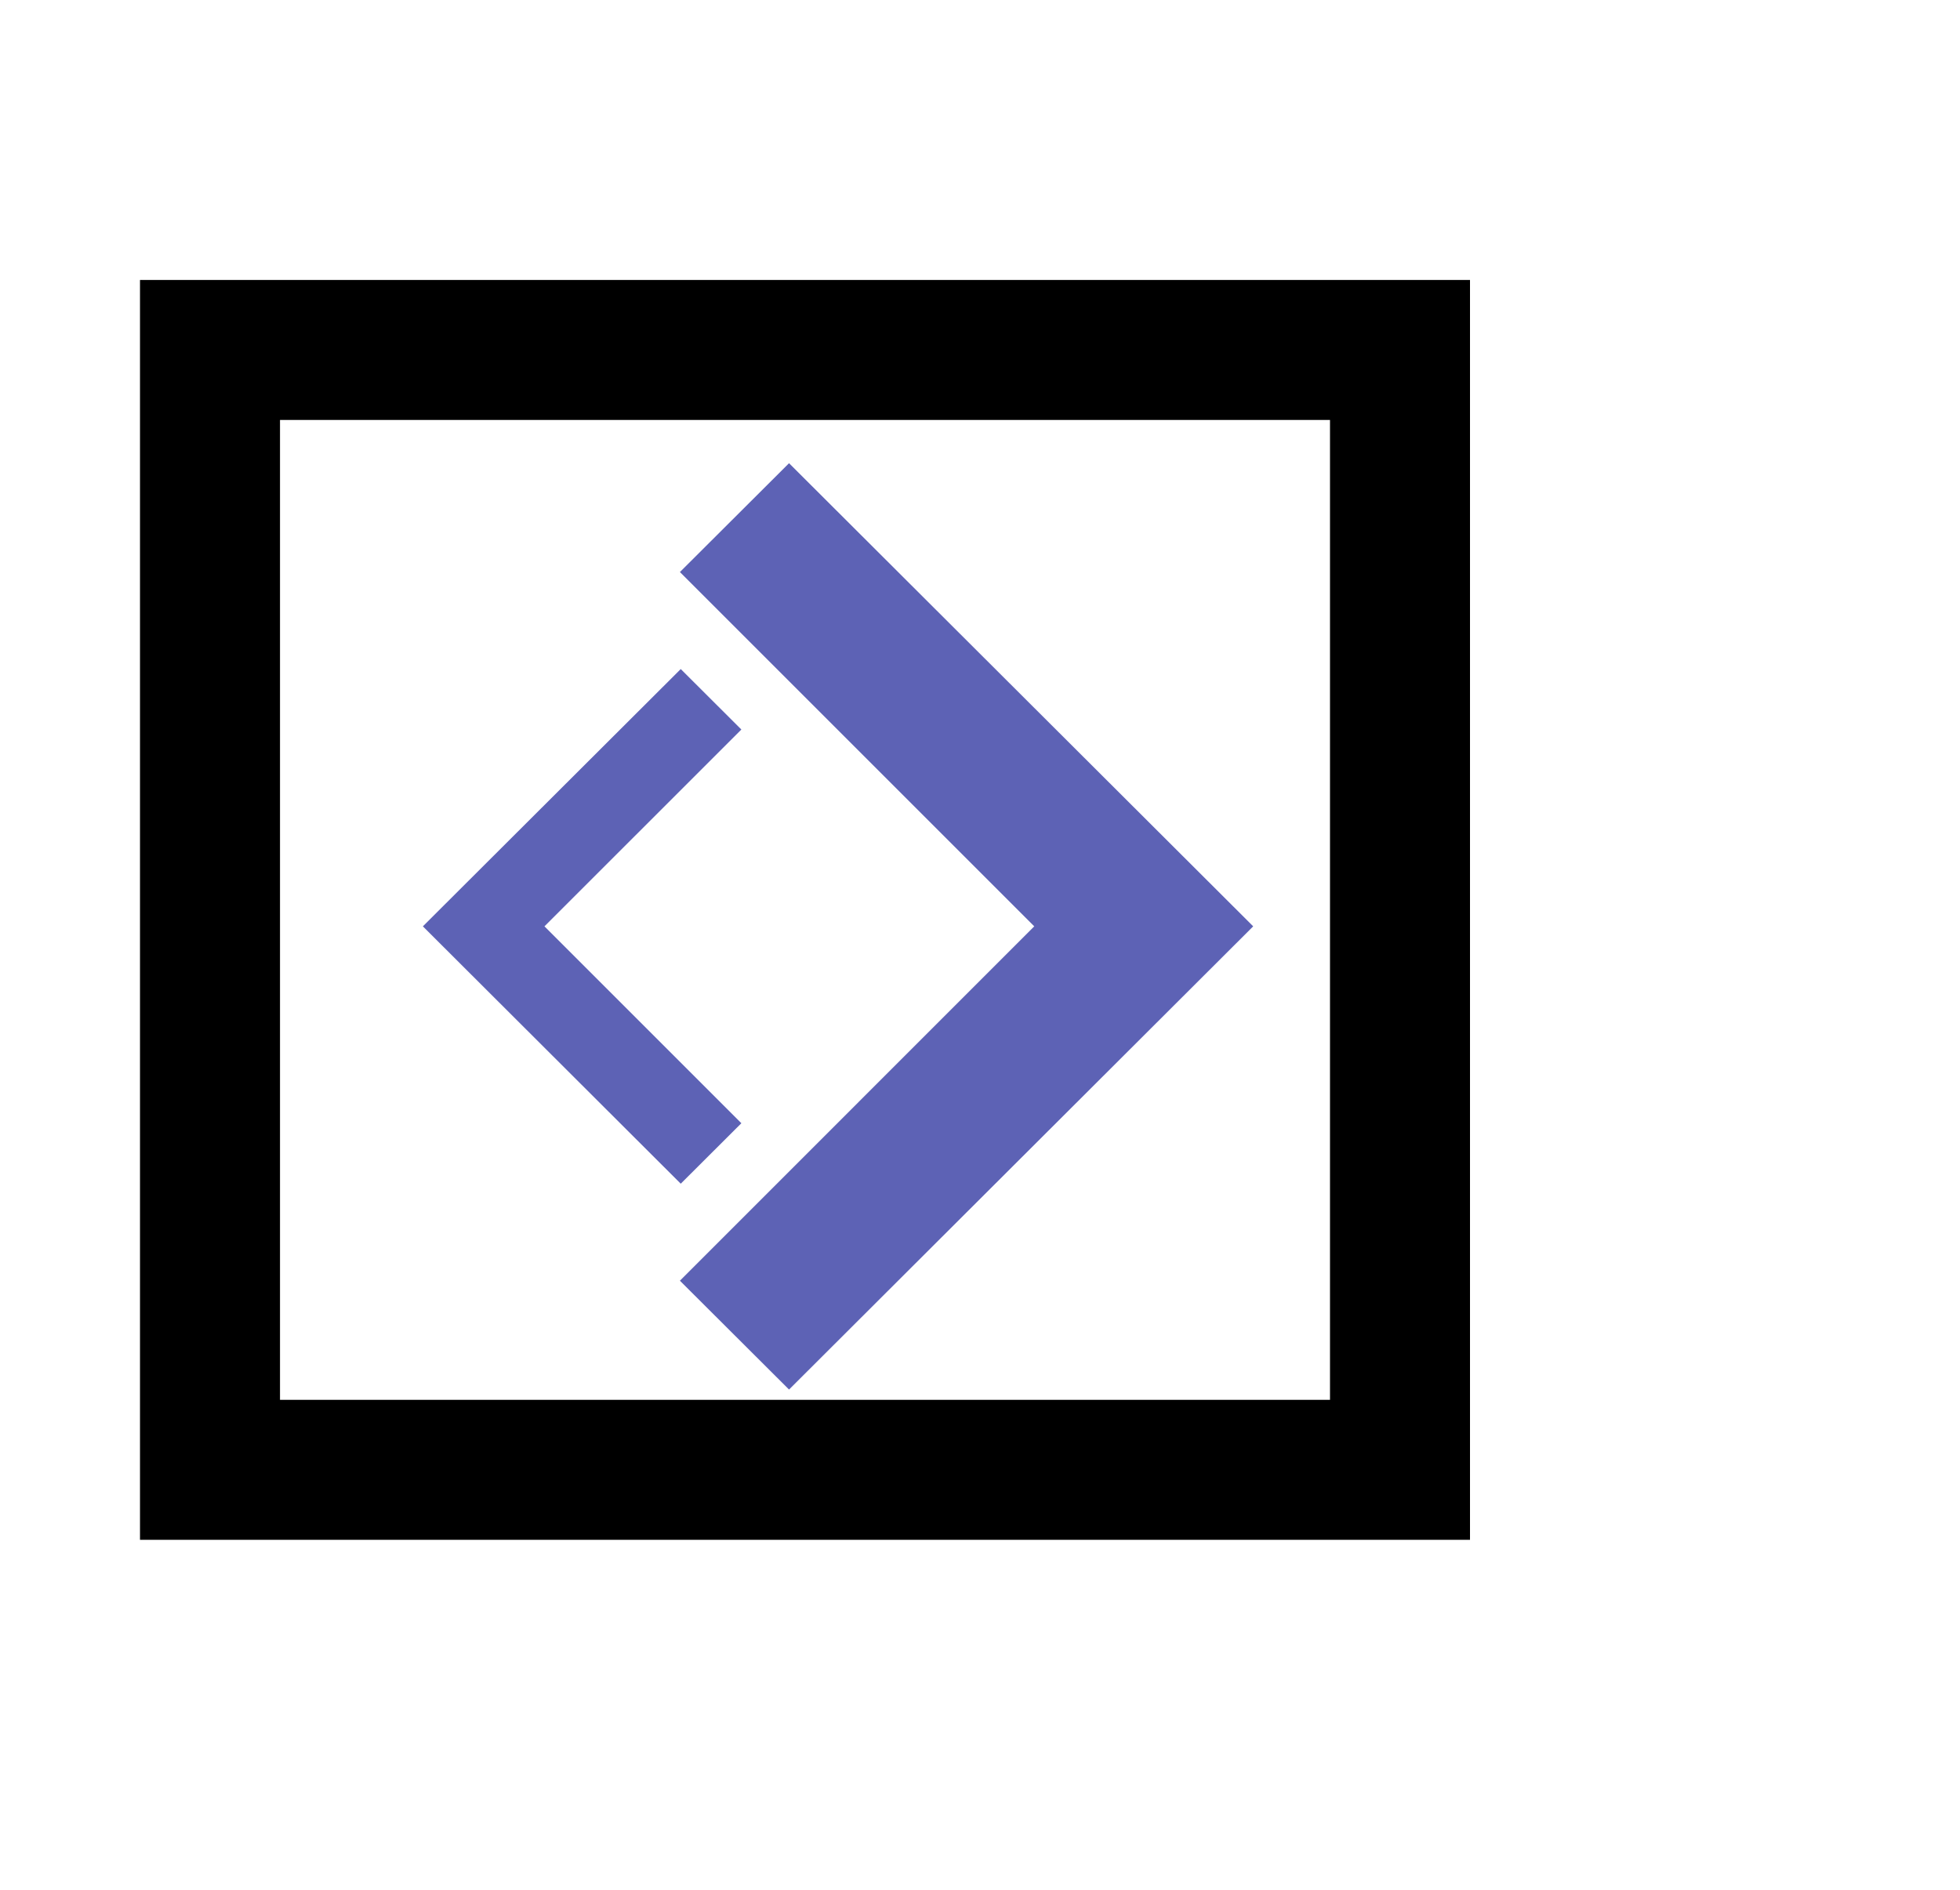
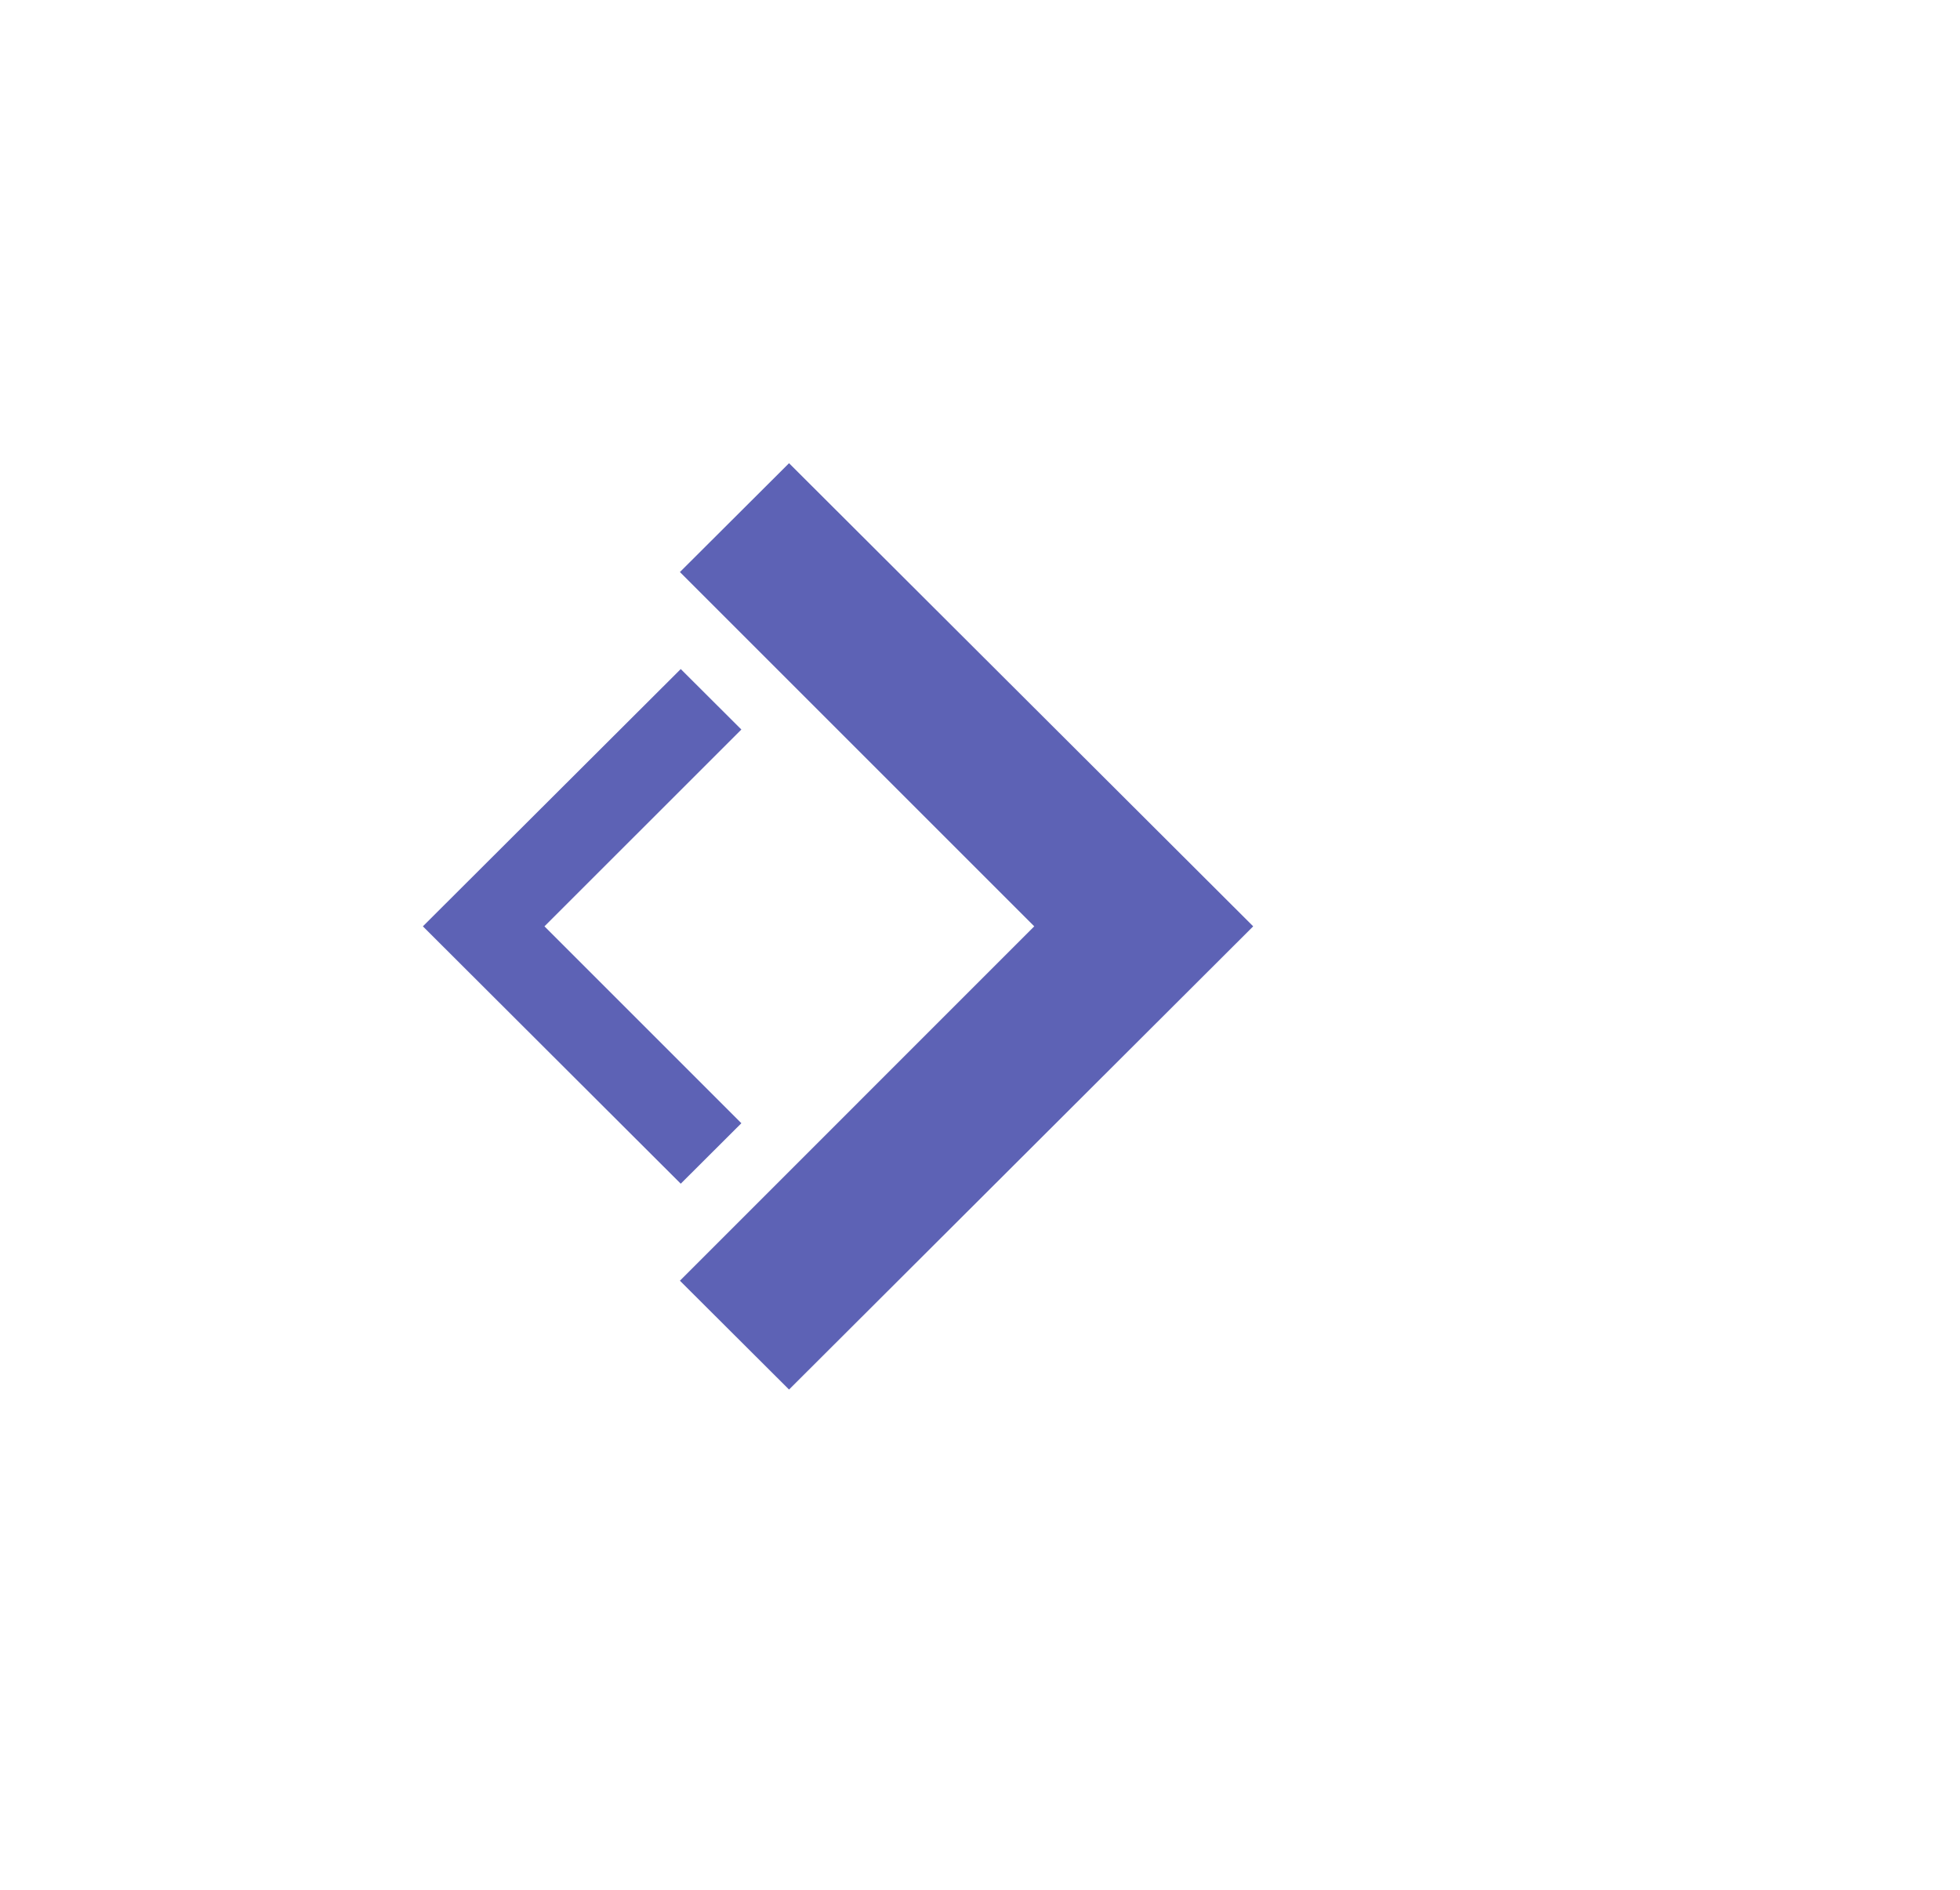
<svg xmlns="http://www.w3.org/2000/svg" width="28" height="27" viewBox="0 0 28 27" fill="none">
  <path d="M11.272 6.618L9.713 8.173L14.775 13.235L9.713 18.298L11.272 19.853L17.903 13.235L11.272 6.618Z" fill="#5D62B5" />
  <path d="M10.591 10.423L9.725 9.559L6.041 13.235L9.725 16.912L10.591 16.048L7.778 13.235L10.591 10.423Z" fill="#5D62B5" />
-   <path d="M3 5V4H2V5H3ZM20 5H21V4H20V5ZM20 21V22H21V21H20ZM3 21H2V22H3V21ZM3 6H20V4H3V6ZM19 5V21H21V5H19ZM20 20H3V22H20V20ZM4 21V5H2V21H4Z" fill="black" />
</svg>
